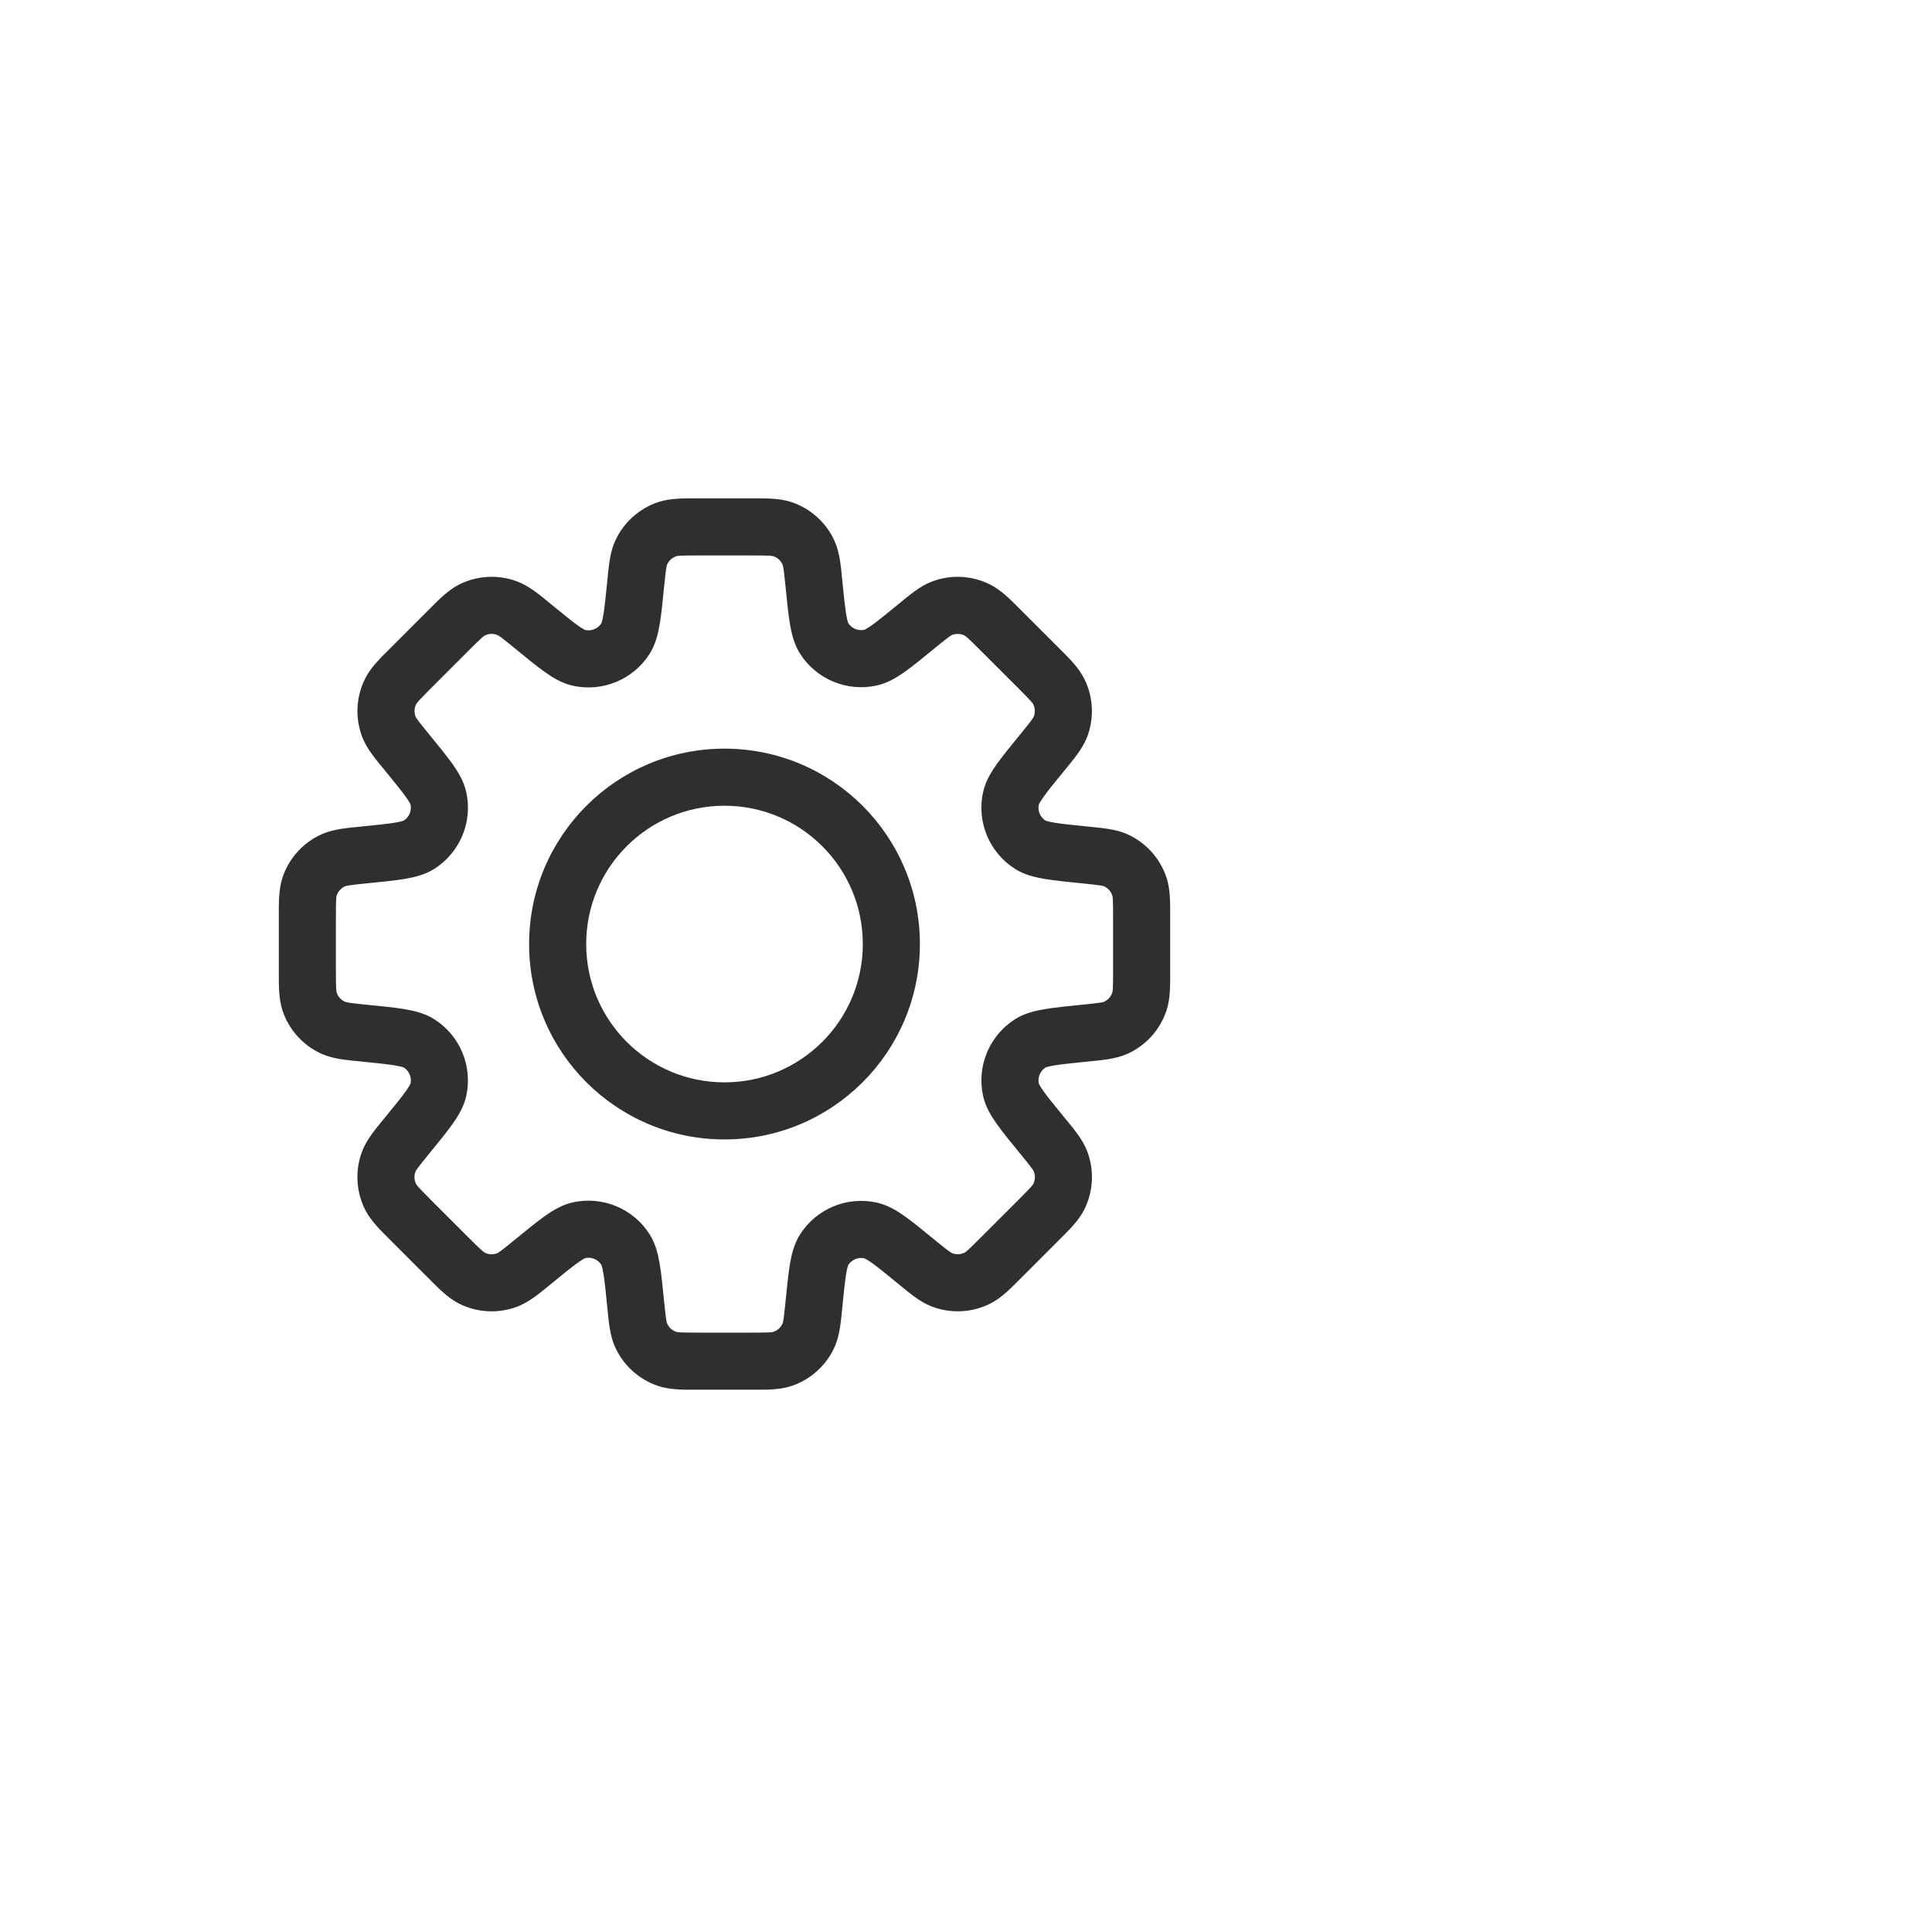
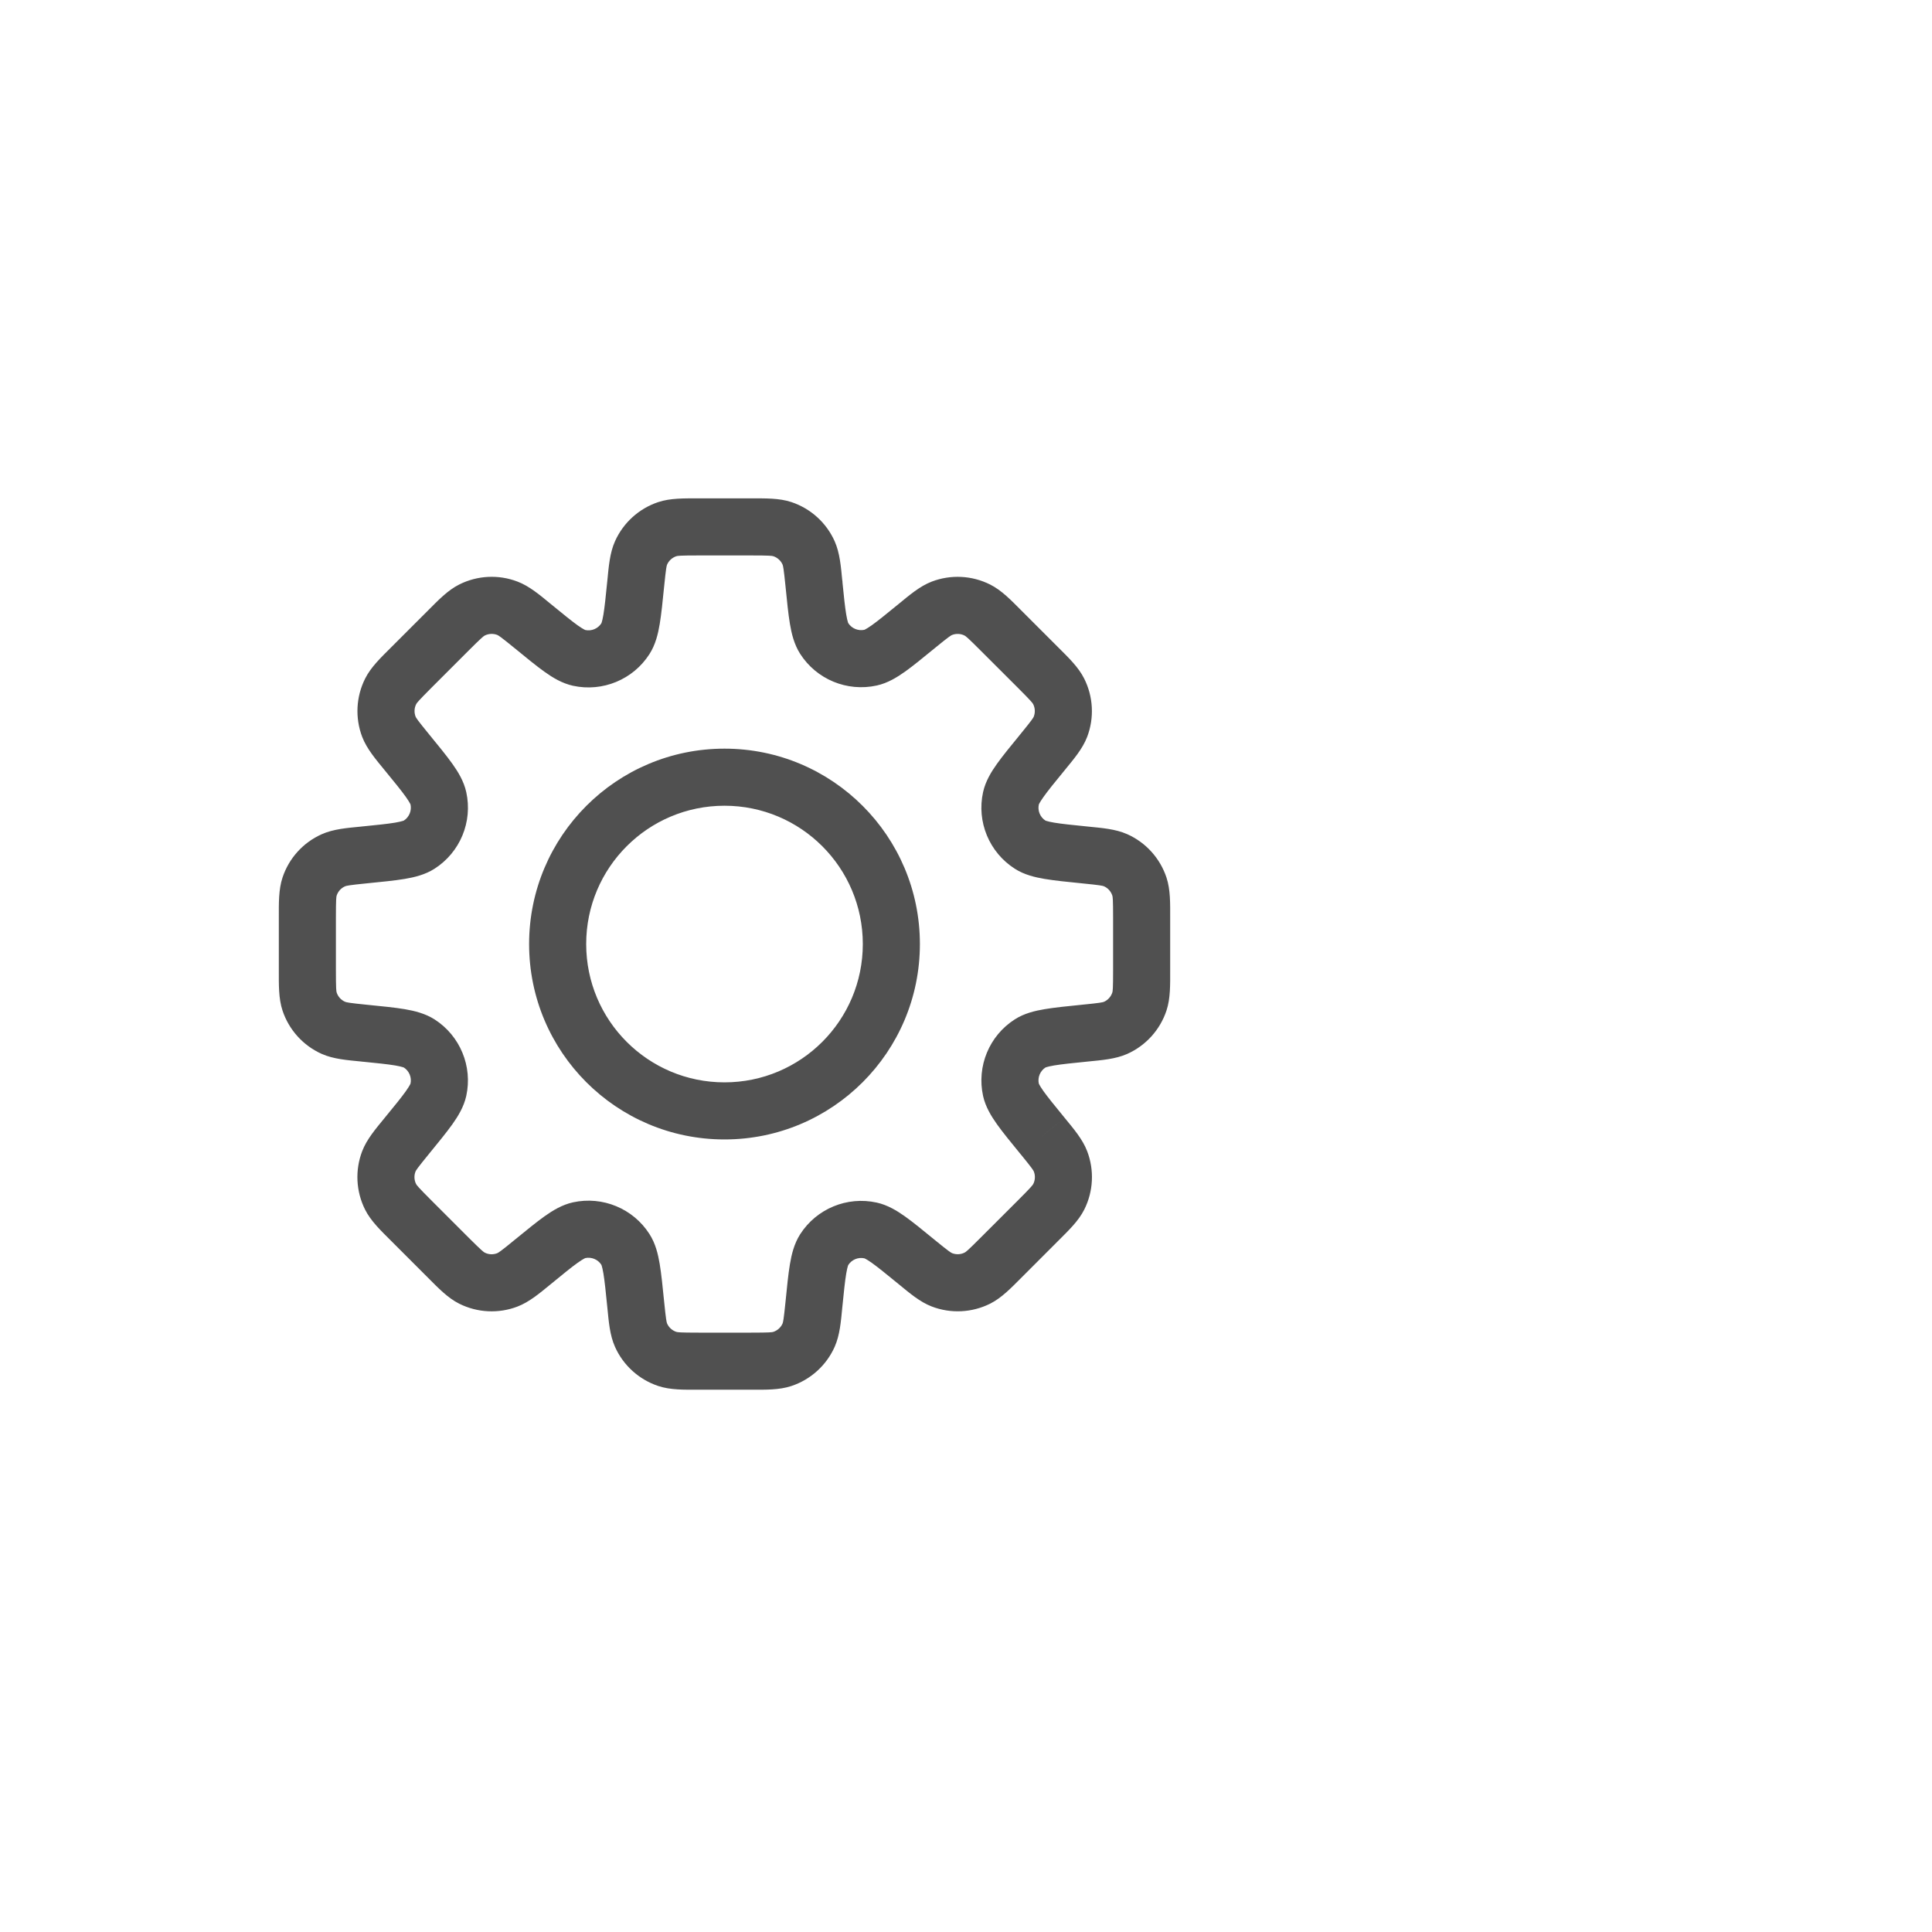
<svg xmlns="http://www.w3.org/2000/svg" width="44" height="44" viewBox="0 0 44 44" fill="none">
-   <path d="M18.537 13.293H19.187V13.249L19.181 13.204L18.537 13.293ZM18.537 13.293L17.89 13.358L17.891 13.37L17.893 13.382L18.537 13.293ZM18.537 13.293H17.887V13.326L17.89 13.358L18.537 13.293ZM18.77 14.539L18.222 14.889L18.222 14.889L18.77 14.539ZM19.828 14.977L19.688 14.343L19.688 14.343L19.828 14.977ZM20.872 14.262L20.461 13.759L20.461 13.759L20.872 14.262ZM21.452 13.853L21.685 14.46L21.685 14.46L21.452 13.853ZM22.259 13.893L22.551 13.313L22.551 13.313L22.259 13.893ZM22.795 14.358L22.335 14.818L22.346 14.827L22.356 14.837L22.795 14.358ZM22.795 14.358L23.255 13.898L23.245 13.888L23.234 13.879L22.795 14.358ZM23.645 15.208L24.105 14.748L24.105 14.748L23.645 15.208ZM24.111 15.746L24.692 15.455L24.692 15.455L24.111 15.746ZM24.151 16.551L23.544 16.319L23.544 16.319L24.151 16.551ZM23.741 17.133L23.238 16.722L23.226 16.736L23.215 16.751L23.741 17.133ZM23.741 17.133L24.244 17.545L24.256 17.53L24.267 17.516L23.741 17.133ZM23.024 18.18L23.659 18.32L23.659 18.32L23.024 18.18ZM23.462 19.238L23.112 19.785L23.112 19.785L23.462 19.238ZM25.407 19.592L25.672 18.998L25.672 18.998L25.407 19.592ZM25.949 20.191L25.332 20.395L25.332 20.395L25.949 20.191ZM25.949 22.809L26.566 23.014L26.566 23.014L25.949 22.809ZM25.407 23.408L25.143 22.815L25.143 22.815L25.407 23.408ZM24.708 23.529L24.643 22.882L24.643 22.882L24.708 23.529ZM23.462 23.762L23.812 24.31L23.812 24.31L23.462 23.762ZM23.024 24.82L23.659 24.68L23.659 24.68L23.024 24.82ZM23.742 25.867L23.238 26.279L23.243 26.285L23.248 26.29L23.742 25.867ZM23.742 25.867L24.245 25.456L24.24 25.45L24.235 25.444L23.742 25.867ZM24.153 26.451L23.546 26.683L23.546 26.683L24.153 26.451ZM24.113 27.255L24.694 27.546L24.694 27.546L24.113 27.255ZM23.646 27.794L24.062 28.293L24.085 28.274L24.106 28.253L23.646 27.794ZM23.646 27.794L23.23 27.295L23.207 27.313L23.187 27.334L23.646 27.794ZM22.797 28.643L22.337 28.183L22.337 28.183L22.797 28.643ZM22.26 29.108L22.552 29.689L22.552 29.689L22.26 29.108ZM21.454 29.148L21.221 29.755L21.221 29.755L21.454 29.148ZM20.873 28.739L20.462 29.242L20.462 29.242L20.873 28.739ZM19.827 28.023L19.967 27.388L19.967 27.388L19.827 28.023ZM18.77 28.461L19.318 28.811L19.318 28.811L18.77 28.461ZM18.537 29.707L17.89 29.643L17.89 29.643L18.537 29.707ZM18.416 30.408L17.822 30.143L17.822 30.143L18.416 30.408ZM17.817 30.949L18.022 31.566L18.022 31.566L17.817 30.949ZM15.196 30.949L14.991 31.565L14.991 31.565L15.196 30.949ZM14.6 30.409L14.007 30.675L14.007 30.675L14.6 30.409ZM14.478 29.706L15.125 29.641L15.125 29.641L14.478 29.706ZM14.243 28.454L14.79 28.103L14.79 28.103L14.243 28.454ZM13.189 28.017L13.328 28.652L13.328 28.652L13.189 28.017ZM12.137 28.737L11.725 28.234L11.725 28.234L12.137 28.737ZM11.552 29.15L11.321 28.542L11.321 28.542L11.552 29.15ZM10.75 29.11L10.459 29.691L10.459 29.691L10.75 29.11ZM9.361 27.794L8.877 28.228L8.889 28.241L8.902 28.254L9.361 27.794ZM9.361 27.794L9.846 27.36L9.834 27.347L9.821 27.335L9.361 27.794ZM8.895 27.256L9.476 26.965L9.476 26.965L8.895 27.256ZM8.855 26.451L9.462 26.683L9.462 26.683L8.855 26.451ZM9.265 25.869L9.769 26.28L9.777 26.27L9.785 26.259L9.265 25.869ZM9.265 25.869L8.762 25.457L8.754 25.468L8.745 25.479L9.265 25.869ZM9.984 24.819L9.349 24.68L9.349 24.68L9.984 24.819ZM9.547 23.764L9.898 23.217L9.898 23.217L9.547 23.764ZM8.295 23.529L8.36 22.883L8.328 22.88H8.295V23.529ZM8.295 23.529L8.231 24.176L8.263 24.18H8.295V23.529ZM7.591 23.407L7.857 22.814L7.857 22.814L7.591 23.407ZM7.051 22.811L6.435 23.017L6.435 23.017L7.051 22.811ZM7.051 20.189L7.668 20.394L7.668 20.394L7.051 20.189ZM7.591 19.593L7.857 20.186L7.857 20.186L7.591 19.593ZM8.296 19.47V18.82H8.263L8.231 18.824L8.296 19.47ZM8.296 19.47V20.12H8.328L8.36 20.117L8.296 19.47ZM9.546 19.236L9.196 18.689L9.196 18.689L9.546 19.236ZM9.984 18.18L10.619 18.041L9.984 18.18ZM9.266 17.132L8.763 17.544L8.763 17.544L9.266 17.132ZM8.857 16.551L9.464 16.319L9.464 16.319L8.857 16.551ZM8.897 15.745L8.316 15.454L8.897 15.745ZM9.362 15.208L9.822 15.667L9.822 15.667L9.362 15.208ZM10.211 14.359L10.67 14.819L10.67 14.819L10.211 14.359ZM10.751 13.892L11.041 14.473L10.751 13.892ZM11.554 13.852L11.322 14.459L11.322 14.459L11.554 13.852ZM12.138 14.263L12.549 13.76L12.549 13.76L12.138 14.263ZM13.189 14.983L13.051 15.618L13.051 15.618L13.189 14.983ZM14.243 14.546L14.79 14.898L14.79 14.898L14.243 14.546ZM14.478 13.294L15.125 13.359L15.128 13.327V13.294H14.478ZM14.478 13.294L13.831 13.229L13.828 13.262V13.294H14.478ZM14.6 12.591L15.193 12.857L15.193 12.857L14.6 12.591ZM15.196 12.051L14.991 11.435L14.991 11.435L15.196 12.051ZM17.817 12.051L18.022 11.434L18.022 11.434L17.817 12.051ZM18.416 12.592L17.822 12.857L17.822 12.857L18.416 12.592ZM19.181 13.204L19.181 13.204L17.893 13.382L17.893 13.382L19.181 13.204ZM19.187 13.293V13.293H17.887V13.293H19.187ZM19.317 14.189C19.326 14.203 19.302 14.173 19.272 13.994C19.243 13.821 19.219 13.586 19.183 13.229L17.89 13.358C17.924 13.697 17.952 13.984 17.99 14.209C18.027 14.429 18.085 14.674 18.222 14.889L19.317 14.189ZM19.688 14.343C19.544 14.374 19.396 14.313 19.317 14.189L18.222 14.889C18.594 15.472 19.292 15.761 19.968 15.612L19.688 14.343ZM20.461 13.759C20.183 13.986 20 14.135 19.858 14.237C19.71 14.342 19.672 14.346 19.688 14.343L19.968 15.612C20.217 15.557 20.43 15.425 20.612 15.296C20.798 15.163 21.021 14.98 21.284 14.765L20.461 13.759ZM21.219 13.246C20.947 13.351 20.708 13.556 20.461 13.759L21.284 14.765C21.609 14.499 21.656 14.471 21.685 14.46L21.219 13.246ZM22.551 13.313C22.136 13.104 21.653 13.08 21.219 13.246L21.685 14.46C21.777 14.425 21.879 14.43 21.967 14.474L22.551 13.313ZM23.255 13.898C23.029 13.672 22.812 13.444 22.551 13.313L21.967 14.474C21.994 14.488 22.039 14.521 22.335 14.818L23.255 13.898ZM23.234 13.879L23.234 13.879L22.356 14.837L22.356 14.837L23.234 13.879ZM24.105 14.748L23.255 13.898L22.335 14.818L23.186 15.668L24.105 14.748ZM24.692 15.455C24.561 15.193 24.332 14.975 24.105 14.748L23.186 15.668C23.483 15.965 23.516 16.01 23.53 16.037L24.692 15.455ZM24.759 16.783C24.924 16.351 24.9 15.869 24.692 15.455L23.53 16.037C23.574 16.125 23.579 16.227 23.544 16.319L24.759 16.783ZM24.244 17.545C24.447 17.296 24.654 17.057 24.759 16.783L23.544 16.319C23.533 16.348 23.505 16.395 23.238 16.722L24.244 17.545ZM24.267 17.516L24.267 17.515L23.215 16.751L23.215 16.751L24.267 17.516ZM23.659 18.32C23.655 18.336 23.66 18.297 23.765 18.15C23.866 18.007 24.016 17.823 24.244 17.545L23.238 16.722C23.022 16.986 22.839 17.209 22.706 17.395C22.576 17.577 22.444 17.791 22.389 18.04L23.659 18.32ZM23.812 18.69C23.688 18.611 23.627 18.463 23.659 18.32L22.389 18.04C22.24 18.716 22.529 19.413 23.112 19.785L23.812 18.69ZM24.773 18.824C24.415 18.788 24.18 18.764 24.007 18.735C23.829 18.705 23.799 18.681 23.812 18.69L23.112 19.785C23.327 19.923 23.571 19.98 23.791 20.017C24.017 20.055 24.304 20.084 24.643 20.118L24.773 18.824ZM25.672 18.998C25.405 18.879 25.091 18.856 24.773 18.824L24.643 20.118C25.061 20.159 25.115 20.173 25.143 20.185L25.672 18.998ZM26.566 19.986C26.42 19.546 26.096 19.187 25.672 18.998L25.143 20.185C25.233 20.225 25.301 20.302 25.332 20.395L26.566 19.986ZM26.65 20.899C26.65 20.579 26.658 20.264 26.566 19.986L25.332 20.395C25.342 20.424 25.35 20.479 25.35 20.899H26.65ZM26.65 22.102V20.899H25.35V22.102H26.65ZM26.566 23.014C26.658 22.736 26.65 22.421 26.65 22.102H25.35C25.35 22.521 25.342 22.576 25.332 22.605L26.566 23.014ZM25.672 24.002C26.096 23.813 26.42 23.454 26.566 23.014L25.332 22.605C25.301 22.698 25.233 22.775 25.143 22.815L25.672 24.002ZM24.773 24.176C25.091 24.144 25.405 24.121 25.672 24.002L25.143 22.815C25.115 22.827 25.061 22.841 24.643 22.882L24.773 24.176ZM23.812 24.31C23.799 24.319 23.829 24.295 24.007 24.265C24.18 24.236 24.415 24.212 24.773 24.176L24.643 22.882C24.304 22.916 24.017 22.945 23.792 22.983C23.572 23.02 23.327 23.077 23.112 23.215L23.812 24.31ZM23.659 24.68C23.627 24.537 23.689 24.389 23.812 24.31L23.112 23.215C22.529 23.587 22.241 24.284 22.389 24.96L23.659 24.68ZM24.245 25.456C24.017 25.177 23.867 24.993 23.765 24.851C23.66 24.703 23.655 24.664 23.659 24.68L22.389 24.96C22.444 25.209 22.577 25.423 22.706 25.605C22.839 25.791 23.022 26.015 23.238 26.279L24.245 25.456ZM24.235 25.444L24.235 25.444L23.248 26.29L23.248 26.29L24.235 25.444ZM24.76 26.219C24.656 25.945 24.449 25.705 24.245 25.456L23.239 26.279C23.506 26.606 23.535 26.654 23.546 26.683L24.76 26.219ZM24.694 27.546C24.901 27.133 24.925 26.651 24.76 26.219L23.546 26.683C23.581 26.774 23.576 26.876 23.532 26.964L24.694 27.546ZM24.106 28.253C24.333 28.026 24.563 27.808 24.694 27.546L23.532 26.964C23.518 26.991 23.485 27.036 23.187 27.334L24.106 28.253ZM24.062 28.293L24.062 28.293L23.23 27.294L23.23 27.295L24.062 28.293ZM23.257 29.103L24.106 28.253L23.187 27.334L22.337 28.183L23.257 29.103ZM22.552 29.689C22.813 29.558 23.03 29.329 23.257 29.103L22.337 28.183C22.04 28.481 21.996 28.514 21.968 28.527L22.552 29.689ZM21.221 29.755C21.655 29.921 22.137 29.897 22.552 29.689L21.968 28.527C21.881 28.571 21.778 28.576 21.686 28.541L21.221 29.755ZM20.462 29.242C20.71 29.445 20.948 29.651 21.221 29.755L21.686 28.541C21.658 28.53 21.61 28.502 21.285 28.236L20.462 29.242ZM19.688 28.658C19.672 28.654 19.71 28.658 19.858 28.763C20 28.865 20.184 29.015 20.462 29.242L21.285 28.236C21.021 28.02 20.798 27.837 20.612 27.704C20.43 27.575 20.216 27.443 19.967 27.388L19.688 28.658ZM19.318 28.811C19.397 28.687 19.544 28.626 19.688 28.658L19.967 27.388C19.291 27.239 18.595 27.528 18.222 28.111L19.318 28.811ZM19.183 29.772C19.219 29.414 19.243 29.179 19.272 29.006C19.302 28.827 19.326 28.797 19.318 28.811L18.222 28.111C18.085 28.326 18.027 28.57 17.99 28.791C17.952 29.016 17.924 29.303 17.89 29.643L19.183 29.772ZM19.009 30.673C19.128 30.405 19.152 30.091 19.183 29.772L17.89 29.643C17.848 30.061 17.834 30.115 17.822 30.143L19.009 30.673ZM18.022 31.566C18.462 31.42 18.82 31.096 19.009 30.673L17.822 30.143C17.782 30.233 17.706 30.301 17.613 30.332L18.022 31.566ZM17.108 31.65C17.429 31.65 17.744 31.658 18.022 31.566L17.613 30.332C17.584 30.342 17.529 30.35 17.108 30.35V31.65ZM15.908 31.65H17.108V30.35H15.908V31.65ZM14.991 31.565C15.27 31.658 15.586 31.65 15.908 31.65V30.35C15.486 30.35 15.431 30.342 15.402 30.332L14.991 31.565ZM14.007 30.675C14.195 31.096 14.553 31.419 14.991 31.565L15.402 30.332C15.309 30.301 15.233 30.233 15.193 30.143L14.007 30.675ZM13.831 29.77C13.863 30.091 13.886 30.407 14.007 30.675L15.193 30.143C15.181 30.115 15.167 30.061 15.125 29.641L13.831 29.77ZM13.696 28.805C13.688 28.792 13.712 28.822 13.742 29.001C13.771 29.175 13.795 29.411 13.831 29.77L15.125 29.641C15.091 29.3 15.062 29.012 15.024 28.785C14.987 28.564 14.929 28.318 14.79 28.103L13.696 28.805ZM13.328 28.652C13.47 28.622 13.617 28.682 13.696 28.805L14.79 28.103C14.418 27.523 13.724 27.236 13.051 27.382L13.328 28.652ZM12.549 29.241C12.828 29.012 13.013 28.861 13.156 28.759C13.305 28.653 13.343 28.649 13.328 28.652L13.051 27.382C12.8 27.437 12.585 27.57 12.402 27.7C12.215 27.833 11.991 28.017 11.725 28.234L12.549 29.241ZM11.783 29.757C12.058 29.652 12.299 29.445 12.549 29.241L11.725 28.234C11.398 28.503 11.349 28.531 11.321 28.542L11.783 29.757ZM10.459 29.691C10.872 29.897 11.352 29.921 11.783 29.757L11.321 28.542C11.229 28.577 11.127 28.572 11.04 28.528L10.459 29.691ZM9.749 29.101C9.977 29.329 10.196 29.56 10.459 29.691L11.04 28.528C11.013 28.514 10.968 28.481 10.668 28.182L9.749 29.101ZM8.902 28.254L9.749 29.101L10.668 28.182L9.821 27.335L8.902 28.254ZM8.877 28.228L8.877 28.228L9.846 27.36L9.846 27.36L8.877 28.228ZM8.314 27.547C8.445 27.809 8.675 28.027 8.902 28.254L9.821 27.335C9.523 27.037 9.49 26.992 9.476 26.965L8.314 27.547ZM8.248 26.219C8.083 26.651 8.107 27.133 8.314 27.547L9.476 26.965C9.432 26.877 9.427 26.775 9.462 26.683L8.248 26.219ZM8.762 25.457C8.559 25.706 8.352 25.945 8.248 26.219L9.462 26.683C9.473 26.654 9.502 26.607 9.769 26.28L8.762 25.457ZM8.745 25.479L8.745 25.479L9.785 26.259L9.785 26.259L8.745 25.479ZM9.349 24.68C9.352 24.665 9.348 24.703 9.243 24.851C9.141 24.994 8.991 25.178 8.762 25.457L9.769 26.28C9.985 26.016 10.168 25.792 10.302 25.605C10.432 25.422 10.564 25.208 10.619 24.958L9.349 24.68ZM9.196 24.311C9.319 24.39 9.38 24.537 9.349 24.68L10.619 24.958C10.766 24.284 10.478 23.589 9.898 23.217L9.196 24.311ZM8.231 24.176C8.59 24.212 8.826 24.236 9 24.265C9.179 24.296 9.209 24.32 9.196 24.311L9.898 23.217C9.682 23.079 9.437 23.021 9.216 22.983C8.989 22.945 8.701 22.917 8.36 22.883L8.231 24.176ZM8.295 24.18H8.295V22.88H8.295V24.18ZM7.325 24.001C7.593 24.121 7.91 24.144 8.231 24.176L8.36 22.883C7.939 22.841 7.885 22.827 7.857 22.814L7.325 24.001ZM6.435 23.017C6.581 23.455 6.904 23.812 7.325 24.001L7.857 22.814C7.767 22.774 7.699 22.699 7.668 22.606L6.435 23.017ZM6.35 22.099C6.35 22.421 6.342 22.738 6.435 23.017L7.668 22.606C7.658 22.577 7.65 22.521 7.65 22.099H6.35ZM6.35 20.901V22.099H7.65V20.901H6.35ZM6.435 19.983C6.342 20.262 6.35 20.579 6.35 20.901H7.65C7.65 20.479 7.658 20.423 7.668 20.394L6.435 19.983ZM7.325 19C6.904 19.188 6.581 19.545 6.435 19.983L7.668 20.394C7.699 20.301 7.767 20.226 7.857 20.186L7.325 19ZM8.231 18.824C7.91 18.856 7.593 18.879 7.325 19L7.857 20.186C7.885 20.173 7.939 20.159 8.36 20.117L8.231 18.824ZM8.296 18.82H8.296V20.12H8.296V18.82ZM8.296 18.82H8.296V20.12H8.296V18.82ZM9.196 18.689C9.21 18.68 9.179 18.704 9 18.735C8.827 18.764 8.59 18.788 8.231 18.824L8.36 20.117C8.701 20.083 8.989 20.055 9.216 20.017C9.436 19.98 9.682 19.922 9.897 19.784L9.196 18.689ZM9.349 18.319C9.38 18.462 9.319 18.61 9.196 18.689L9.897 19.784C10.479 19.411 10.767 18.716 10.619 18.041L9.349 18.319ZM8.763 17.544C8.991 17.822 9.141 18.006 9.243 18.149C9.348 18.297 9.352 18.335 9.349 18.319L10.619 18.041C10.564 17.791 10.432 17.577 10.302 17.395C10.169 17.208 9.986 16.985 9.77 16.721L8.763 17.544ZM8.249 16.783C8.354 17.056 8.56 17.296 8.763 17.544L9.77 16.721C9.503 16.395 9.475 16.347 9.464 16.319L8.249 16.783ZM8.316 15.454C8.108 15.868 8.084 16.35 8.249 16.783L9.464 16.319C9.429 16.227 9.434 16.125 9.478 16.037L8.316 15.454ZM8.903 14.748C8.676 14.975 8.447 15.192 8.316 15.454L9.478 16.037C9.491 16.01 9.525 15.965 9.822 15.667L8.903 14.748ZM9.751 13.9L8.903 14.748L9.822 15.667L10.67 14.819L9.751 13.9ZM10.46 13.311C10.197 13.442 9.979 13.672 9.751 13.9L10.67 14.819C10.969 14.52 11.014 14.487 11.041 14.473L10.46 13.311ZM11.785 13.245C11.354 13.08 10.873 13.104 10.46 13.311L11.041 14.473C11.129 14.43 11.231 14.425 11.322 14.459L11.785 13.245ZM12.549 13.76C12.3 13.556 12.06 13.349 11.785 13.245L11.322 14.459C11.351 14.47 11.399 14.499 11.726 14.766L12.549 13.76ZM13.328 14.348C13.343 14.351 13.305 14.347 13.156 14.242C13.013 14.139 12.829 13.989 12.549 13.76L11.726 14.766C11.991 14.983 12.215 15.167 12.403 15.301C12.585 15.431 12.8 15.563 13.051 15.618L13.328 14.348ZM13.696 14.195C13.617 14.318 13.47 14.379 13.328 14.348L13.051 15.618C13.724 15.764 14.418 15.477 14.79 14.898L13.696 14.195ZM13.831 13.229C13.795 13.589 13.771 13.825 13.742 13.999C13.712 14.178 13.688 14.209 13.696 14.195L14.79 14.898C14.929 14.682 14.987 14.436 15.024 14.215C15.062 13.988 15.091 13.7 15.125 13.359L13.831 13.229ZM13.828 13.294V13.294H15.128V13.294H13.828ZM14.007 12.325C13.886 12.593 13.863 12.909 13.831 13.229L15.125 13.359C15.167 12.939 15.181 12.885 15.193 12.857L14.007 12.325ZM14.991 11.435C14.553 11.581 14.196 11.904 14.007 12.325L15.193 12.857C15.233 12.768 15.309 12.699 15.402 12.668L14.991 11.435ZM15.908 11.35C15.586 11.35 15.27 11.342 14.991 11.435L15.402 12.668C15.431 12.658 15.486 12.65 15.908 12.65V11.35ZM17.108 11.35H15.908V12.65H17.108V11.35ZM18.022 11.434C17.744 11.342 17.429 11.35 17.108 11.35V12.65C17.529 12.65 17.584 12.658 17.613 12.668L18.022 11.434ZM19.009 12.327C18.82 11.904 18.462 11.58 18.022 11.434L17.613 12.668C17.706 12.699 17.782 12.768 17.822 12.857L19.009 12.327ZM19.183 13.229C19.152 12.909 19.128 12.595 19.009 12.327L17.822 12.857C17.834 12.885 17.848 12.939 17.89 13.358L19.183 13.229ZM19.65 21.5C19.65 23.24 18.24 24.65 16.5 24.65V25.95C18.958 25.95 20.95 23.958 20.95 21.5H19.65ZM16.5 18.35C18.24 18.35 19.65 19.76 19.65 21.5H20.95C20.95 19.042 18.958 17.05 16.5 17.05V18.35ZM13.35 21.5C13.35 19.76 14.76 18.35 16.5 18.35V17.05C14.042 17.05 12.05 19.042 12.05 21.5H13.35ZM16.5 24.65C14.76 24.65 13.35 23.24 13.35 21.5H12.05C12.05 23.958 14.042 25.95 16.5 25.95V24.65Z" fill="#2F2F2F" />
+   <path d="M18.537 13.293H19.187V13.249L19.181 13.204L18.537 13.293ZM18.537 13.293L17.89 13.358L17.891 13.37L17.893 13.382L18.537 13.293ZM18.537 13.293H17.887V13.326L17.89 13.358L18.537 13.293ZM18.77 14.539L18.222 14.889V14.889L18.77 14.539ZM19.828 14.977L19.688 14.343L19.828 14.977ZM20.872 14.262L20.461 13.759L20.461 13.759L20.872 14.262ZM21.452 13.853L21.685 14.46L21.452 13.853ZM22.259 13.893L22.551 13.313L22.551 13.313L22.259 13.893ZM22.795 14.358L22.335 14.818L22.346 14.827L22.356 14.837L22.795 14.358ZM22.795 14.358L23.255 13.898L23.245 13.888L23.234 13.879L22.795 14.358ZM23.645 15.208L24.105 14.748V14.748L23.645 15.208ZM24.111 15.746L24.692 15.455L24.692 15.455L24.111 15.746ZM24.151 16.551L23.544 16.319V16.319L24.151 16.551ZM23.741 17.133L23.238 16.722L23.226 16.736L23.215 16.751L23.741 17.133ZM23.741 17.133L24.244 17.545L24.256 17.53L24.267 17.516L23.741 17.133ZM23.024 18.18L23.659 18.32V18.32L23.024 18.18ZM23.462 19.238L23.112 19.785H23.112L23.462 19.238ZM25.407 19.592L25.672 18.998L25.672 18.998L25.407 19.592ZM25.949 20.191L25.332 20.395V20.395L25.949 20.191ZM25.949 22.809L26.566 23.014V23.014L25.949 22.809ZM25.407 23.408L25.143 22.815L25.143 22.815L25.407 23.408ZM24.708 23.529L24.643 22.882H24.643L24.708 23.529ZM23.462 23.762L23.812 24.31L23.462 23.762ZM23.024 24.82L23.659 24.68V24.68L23.024 24.82ZM23.742 25.867L23.238 26.279L23.243 26.285L23.248 26.29L23.742 25.867ZM23.742 25.867L24.245 25.456L24.24 25.45L24.235 25.444L23.742 25.867ZM24.153 26.451L23.546 26.683L23.546 26.683L24.153 26.451ZM24.113 27.255L24.694 27.546V27.546L24.113 27.255ZM23.646 27.794L24.062 28.293L24.085 28.274L24.106 28.253L23.646 27.794ZM23.646 27.794L23.23 27.295L23.207 27.313L23.187 27.334L23.646 27.794ZM22.797 28.643L22.337 28.183L22.797 28.643ZM22.26 29.108L22.552 29.689L22.552 29.689L22.26 29.108ZM21.454 29.148L21.221 29.755H21.221L21.454 29.148ZM20.873 28.739L20.462 29.242L20.462 29.242L20.873 28.739ZM19.827 28.023L19.967 27.388L19.967 27.388L19.827 28.023ZM18.77 28.461L19.318 28.811L19.318 28.811L18.77 28.461ZM18.537 29.707L17.89 29.643V29.643L18.537 29.707ZM18.416 30.408L17.822 30.143V30.143L18.416 30.408ZM17.817 30.949L18.022 31.566L18.022 31.566L17.817 30.949ZM15.196 30.949L14.991 31.565H14.991L15.196 30.949ZM14.6 30.409L14.007 30.675L14.007 30.675L14.6 30.409ZM14.478 29.706L15.125 29.641V29.641L14.478 29.706ZM14.243 28.454L14.79 28.103H14.79L14.243 28.454ZM13.189 28.017L13.328 28.652H13.328L13.189 28.017ZM12.137 28.737L11.725 28.234L11.725 28.234L12.137 28.737ZM11.552 29.15L11.321 28.542L11.321 28.542L11.552 29.15ZM10.75 29.11L10.459 29.691L10.459 29.691L10.75 29.11ZM9.361 27.794L8.877 28.228L8.889 28.241L8.902 28.254L9.361 27.794ZM9.361 27.794L9.846 27.36L9.834 27.347L9.821 27.335L9.361 27.794ZM8.895 27.256L9.476 26.965L8.895 27.256ZM8.855 26.451L9.462 26.683L9.462 26.683L8.855 26.451ZM9.265 25.869L9.769 26.28L9.777 26.27L9.785 26.259L9.265 25.869ZM9.265 25.869L8.762 25.457L8.754 25.468L8.745 25.479L9.265 25.869ZM9.984 24.819L9.349 24.68V24.68L9.984 24.819ZM9.547 23.764L9.898 23.217L9.547 23.764ZM8.295 23.529L8.36 22.883L8.328 22.88H8.295V23.529ZM8.295 23.529L8.231 24.176L8.263 24.18H8.295V23.529ZM7.591 23.407L7.857 22.814L7.857 22.814L7.591 23.407ZM7.051 22.811L6.435 23.017L6.435 23.017L7.051 22.811ZM7.051 20.189L7.668 20.394L7.668 20.394L7.051 20.189ZM7.591 19.593L7.857 20.186H7.857L7.591 19.593ZM8.296 19.47V18.82H8.263L8.231 18.824L8.296 19.47ZM8.296 19.47V20.12H8.328L8.36 20.117L8.296 19.47ZM9.546 19.236L9.196 18.689H9.196L9.546 19.236ZM9.984 18.18L10.619 18.041L9.984 18.18ZM9.266 17.132L8.763 17.544L8.763 17.544L9.266 17.132ZM8.857 16.551L9.464 16.319L8.857 16.551ZM8.897 15.745L8.316 15.454L8.897 15.745ZM9.362 15.208L9.822 15.667V15.667L9.362 15.208ZM10.211 14.359L10.67 14.819H10.67L10.211 14.359ZM10.751 13.892L11.041 14.473L10.751 13.892ZM11.554 13.852L11.322 14.459L11.554 13.852ZM12.138 14.263L12.549 13.76V13.76L12.138 14.263ZM13.189 14.983L13.051 15.618L13.189 14.983ZM14.243 14.546L14.79 14.898L14.79 14.898L14.243 14.546ZM14.478 13.294L15.125 13.359L15.128 13.327V13.294H14.478ZM14.478 13.294L13.831 13.229L13.828 13.262V13.294H14.478ZM14.6 12.591L15.193 12.857L15.193 12.857L14.6 12.591ZM15.196 12.051L14.991 11.435L14.991 11.435L15.196 12.051ZM17.817 12.051L18.022 11.434V11.434L17.817 12.051ZM18.416 12.592L17.822 12.857L17.822 12.857L18.416 12.592ZM19.181 13.204L19.181 13.204L17.893 13.382L17.893 13.382L19.181 13.204ZM19.187 13.293V13.293H17.887V13.293H19.187ZM19.317 14.189C19.326 14.203 19.302 14.173 19.272 13.994C19.243 13.821 19.219 13.586 19.183 13.229L17.89 13.358C17.924 13.697 17.952 13.984 17.99 14.209C18.027 14.429 18.085 14.674 18.222 14.889L19.317 14.189ZM19.688 14.343C19.544 14.374 19.396 14.313 19.317 14.189L18.222 14.889C18.594 15.472 19.292 15.761 19.968 15.612L19.688 14.343ZM20.461 13.759C20.183 13.986 20 14.135 19.858 14.237C19.71 14.342 19.672 14.346 19.688 14.343L19.968 15.612C20.217 15.557 20.43 15.425 20.612 15.296C20.798 15.163 21.021 14.98 21.284 14.765L20.461 13.759ZM21.219 13.246C20.947 13.351 20.708 13.556 20.461 13.759L21.284 14.765C21.609 14.499 21.656 14.471 21.685 14.46L21.219 13.246ZM22.551 13.313C22.136 13.104 21.653 13.08 21.219 13.246L21.685 14.46C21.777 14.425 21.879 14.43 21.967 14.474L22.551 13.313ZM23.255 13.898C23.029 13.672 22.812 13.444 22.551 13.313L21.967 14.474C21.994 14.488 22.039 14.521 22.335 14.818L23.255 13.898ZM23.234 13.879L23.234 13.879L22.356 14.837L22.356 14.837L23.234 13.879ZM24.105 14.748L23.255 13.898L22.335 14.818L23.186 15.668L24.105 14.748ZM24.692 15.455C24.561 15.193 24.332 14.975 24.105 14.748L23.186 15.668C23.483 15.965 23.516 16.01 23.53 16.037L24.692 15.455ZM24.759 16.783C24.924 16.351 24.9 15.869 24.692 15.455L23.53 16.037C23.574 16.125 23.579 16.227 23.544 16.319L24.759 16.783ZM24.244 17.545C24.447 17.296 24.654 17.057 24.759 16.783L23.544 16.319C23.533 16.348 23.505 16.395 23.238 16.722L24.244 17.545ZM24.267 17.516L24.267 17.515L23.215 16.751L23.215 16.751L24.267 17.516ZM23.659 18.32C23.655 18.336 23.66 18.297 23.765 18.15C23.866 18.007 24.016 17.823 24.244 17.545L23.238 16.722C23.022 16.986 22.839 17.209 22.706 17.395C22.576 17.577 22.444 17.791 22.389 18.04L23.659 18.32ZM23.812 18.69C23.688 18.611 23.627 18.463 23.659 18.32L22.389 18.04C22.24 18.716 22.529 19.413 23.112 19.785L23.812 18.69ZM24.773 18.824C24.415 18.788 24.18 18.764 24.007 18.735C23.829 18.705 23.799 18.681 23.812 18.69L23.112 19.785C23.327 19.923 23.571 19.98 23.791 20.017C24.017 20.055 24.304 20.084 24.643 20.118L24.773 18.824ZM25.672 18.998C25.405 18.879 25.091 18.856 24.773 18.824L24.643 20.118C25.061 20.159 25.115 20.173 25.143 20.185L25.672 18.998ZM26.566 19.986C26.42 19.546 26.096 19.187 25.672 18.998L25.143 20.185C25.233 20.225 25.301 20.302 25.332 20.395L26.566 19.986ZM26.65 20.899C26.65 20.579 26.658 20.264 26.566 19.986L25.332 20.395C25.342 20.424 25.35 20.479 25.35 20.899H26.65ZM26.65 22.102V20.899H25.35V22.102H26.65ZM26.566 23.014C26.658 22.736 26.65 22.421 26.65 22.102H25.35C25.35 22.521 25.342 22.576 25.332 22.605L26.566 23.014ZM25.672 24.002C26.096 23.813 26.42 23.454 26.566 23.014L25.332 22.605C25.301 22.698 25.233 22.775 25.143 22.815L25.672 24.002ZM24.773 24.176C25.091 24.144 25.405 24.121 25.672 24.002L25.143 22.815C25.115 22.827 25.061 22.841 24.643 22.882L24.773 24.176ZM23.812 24.31C23.799 24.319 23.829 24.295 24.007 24.265C24.18 24.236 24.415 24.212 24.773 24.176L24.643 22.882C24.304 22.916 24.017 22.945 23.792 22.983C23.572 23.02 23.327 23.077 23.112 23.215L23.812 24.31ZM23.659 24.68C23.627 24.537 23.689 24.389 23.812 24.31L23.112 23.215C22.529 23.587 22.241 24.284 22.389 24.96L23.659 24.68ZM24.245 25.456C24.017 25.177 23.867 24.993 23.765 24.851C23.66 24.703 23.655 24.664 23.659 24.68L22.389 24.96C22.444 25.209 22.577 25.423 22.706 25.605C22.839 25.791 23.022 26.015 23.238 26.279L24.245 25.456ZM24.235 25.444L24.235 25.444L23.248 26.29L23.248 26.29L24.235 25.444ZM24.76 26.219C24.656 25.945 24.449 25.705 24.245 25.456L23.239 26.279C23.506 26.606 23.535 26.654 23.546 26.683L24.76 26.219ZM24.694 27.546C24.901 27.133 24.925 26.651 24.76 26.219L23.546 26.683C23.581 26.774 23.576 26.876 23.532 26.964L24.694 27.546ZM24.106 28.253C24.333 28.026 24.563 27.808 24.694 27.546L23.532 26.964C23.518 26.991 23.485 27.036 23.187 27.334L24.106 28.253ZM24.062 28.293L24.062 28.293L23.23 27.294L23.23 27.295L24.062 28.293ZM23.257 29.103L24.106 28.253L23.187 27.334L22.337 28.183L23.257 29.103ZM22.552 29.689C22.813 29.558 23.03 29.329 23.257 29.103L22.337 28.183C22.04 28.481 21.996 28.514 21.968 28.527L22.552 29.689ZM21.221 29.755C21.655 29.921 22.137 29.897 22.552 29.689L21.968 28.527C21.881 28.571 21.778 28.576 21.686 28.541L21.221 29.755ZM20.462 29.242C20.71 29.445 20.948 29.651 21.221 29.755L21.686 28.541C21.658 28.53 21.61 28.502 21.285 28.236L20.462 29.242ZM19.688 28.658C19.672 28.654 19.71 28.658 19.858 28.763C20 28.865 20.184 29.015 20.462 29.242L21.285 28.236C21.021 28.02 20.798 27.837 20.612 27.704C20.43 27.575 20.216 27.443 19.967 27.388L19.688 28.658ZM19.318 28.811C19.397 28.687 19.544 28.626 19.688 28.658L19.967 27.388C19.291 27.239 18.595 27.528 18.222 28.111L19.318 28.811ZM19.183 29.772C19.219 29.414 19.243 29.179 19.272 29.006C19.302 28.827 19.326 28.797 19.318 28.811L18.222 28.111C18.085 28.326 18.027 28.57 17.99 28.791C17.952 29.016 17.924 29.303 17.89 29.643L19.183 29.772ZM19.009 30.673C19.128 30.405 19.152 30.091 19.183 29.772L17.89 29.643C17.848 30.061 17.834 30.115 17.822 30.143L19.009 30.673ZM18.022 31.566C18.462 31.42 18.82 31.096 19.009 30.673L17.822 30.143C17.782 30.233 17.706 30.301 17.613 30.332L18.022 31.566ZM17.108 31.65C17.429 31.65 17.744 31.658 18.022 31.566L17.613 30.332C17.584 30.342 17.529 30.35 17.108 30.35V31.65ZM15.908 31.65H17.108V30.35H15.908V31.65ZM14.991 31.565C15.27 31.658 15.586 31.65 15.908 31.65V30.35C15.486 30.35 15.431 30.342 15.402 30.332L14.991 31.565ZM14.007 30.675C14.195 31.096 14.553 31.419 14.991 31.565L15.402 30.332C15.309 30.301 15.233 30.233 15.193 30.143L14.007 30.675ZM13.831 29.77C13.863 30.091 13.886 30.407 14.007 30.675L15.193 30.143C15.181 30.115 15.167 30.061 15.125 29.641L13.831 29.77ZM13.696 28.805C13.688 28.792 13.712 28.822 13.742 29.001C13.771 29.175 13.795 29.411 13.831 29.77L15.125 29.641C15.091 29.3 15.062 29.012 15.024 28.785C14.987 28.564 14.929 28.318 14.79 28.103L13.696 28.805ZM13.328 28.652C13.47 28.622 13.617 28.682 13.696 28.805L14.79 28.103C14.418 27.523 13.724 27.236 13.051 27.382L13.328 28.652ZM12.549 29.241C12.828 29.012 13.013 28.861 13.156 28.759C13.305 28.653 13.343 28.649 13.328 28.652L13.051 27.382C12.8 27.437 12.585 27.57 12.402 27.7C12.215 27.833 11.991 28.017 11.725 28.234L12.549 29.241ZM11.783 29.757C12.058 29.652 12.299 29.445 12.549 29.241L11.725 28.234C11.398 28.503 11.349 28.531 11.321 28.542L11.783 29.757ZM10.459 29.691C10.872 29.897 11.352 29.921 11.783 29.757L11.321 28.542C11.229 28.577 11.127 28.572 11.04 28.528L10.459 29.691ZM9.749 29.101C9.977 29.329 10.196 29.56 10.459 29.691L11.04 28.528C11.013 28.514 10.968 28.481 10.668 28.182L9.749 29.101ZM8.902 28.254L9.749 29.101L10.668 28.182L9.821 27.335L8.902 28.254ZM8.877 28.228L8.877 28.228L9.846 27.36L9.846 27.36L8.877 28.228ZM8.314 27.547C8.445 27.809 8.675 28.027 8.902 28.254L9.821 27.335C9.523 27.037 9.49 26.992 9.476 26.965L8.314 27.547ZM8.248 26.219C8.083 26.651 8.107 27.133 8.314 27.547L9.476 26.965C9.432 26.877 9.427 26.775 9.462 26.683L8.248 26.219ZM8.762 25.457C8.559 25.706 8.352 25.945 8.248 26.219L9.462 26.683C9.473 26.654 9.502 26.607 9.769 26.28L8.762 25.457ZM8.745 25.479L8.745 25.479L9.785 26.259L9.785 26.259L8.745 25.479ZM9.349 24.68C9.352 24.665 9.348 24.703 9.243 24.851C9.141 24.994 8.991 25.178 8.762 25.457L9.769 26.28C9.985 26.016 10.168 25.792 10.302 25.605C10.432 25.422 10.564 25.208 10.619 24.958L9.349 24.68ZM9.196 24.311C9.319 24.39 9.38 24.537 9.349 24.68L10.619 24.958C10.766 24.284 10.478 23.589 9.898 23.217L9.196 24.311ZM8.231 24.176C8.59 24.212 8.826 24.236 9 24.265C9.179 24.296 9.209 24.32 9.196 24.311L9.898 23.217C9.682 23.079 9.437 23.021 9.216 22.983C8.989 22.945 8.701 22.917 8.36 22.883L8.231 24.176ZM8.295 24.18H8.295V22.88H8.295V24.18ZM7.325 24.001C7.593 24.121 7.91 24.144 8.231 24.176L8.36 22.883C7.939 22.841 7.885 22.827 7.857 22.814L7.325 24.001ZM6.435 23.017C6.581 23.455 6.904 23.812 7.325 24.001L7.857 22.814C7.767 22.774 7.699 22.699 7.668 22.606L6.435 23.017ZM6.35 22.099C6.35 22.421 6.342 22.738 6.435 23.017L7.668 22.606C7.658 22.577 7.65 22.521 7.65 22.099H6.35ZM6.35 20.901V22.099H7.65V20.901H6.35ZM6.435 19.983C6.342 20.262 6.35 20.579 6.35 20.901H7.65C7.65 20.479 7.658 20.423 7.668 20.394L6.435 19.983ZM7.325 19C6.904 19.188 6.581 19.545 6.435 19.983L7.668 20.394C7.699 20.301 7.767 20.226 7.857 20.186L7.325 19ZM8.231 18.824C7.91 18.856 7.593 18.879 7.325 19L7.857 20.186C7.885 20.173 7.939 20.159 8.36 20.117L8.231 18.824ZM8.296 18.82H8.296V20.12H8.296V18.82ZM8.296 18.82H8.296V20.12H8.296V18.82ZM9.196 18.689C9.21 18.68 9.179 18.704 9 18.735C8.827 18.764 8.59 18.788 8.231 18.824L8.36 20.117C8.701 20.083 8.989 20.055 9.216 20.017C9.436 19.98 9.682 19.922 9.897 19.784L9.196 18.689ZM9.349 18.319C9.38 18.462 9.319 18.61 9.196 18.689L9.897 19.784C10.479 19.411 10.767 18.716 10.619 18.041L9.349 18.319ZM8.763 17.544C8.991 17.822 9.141 18.006 9.243 18.149C9.348 18.297 9.352 18.335 9.349 18.319L10.619 18.041C10.564 17.791 10.432 17.577 10.302 17.395C10.169 17.208 9.986 16.985 9.77 16.721L8.763 17.544ZM8.249 16.783C8.354 17.056 8.56 17.296 8.763 17.544L9.77 16.721C9.503 16.395 9.475 16.347 9.464 16.319L8.249 16.783ZM8.316 15.454C8.108 15.868 8.084 16.35 8.249 16.783L9.464 16.319C9.429 16.227 9.434 16.125 9.478 16.037L8.316 15.454ZM8.903 14.748C8.676 14.975 8.447 15.192 8.316 15.454L9.478 16.037C9.491 16.01 9.525 15.965 9.822 15.667L8.903 14.748ZM9.751 13.9L8.903 14.748L9.822 15.667L10.67 14.819L9.751 13.9ZM10.46 13.311C10.197 13.442 9.979 13.672 9.751 13.9L10.67 14.819C10.969 14.52 11.014 14.487 11.041 14.473L10.46 13.311ZM11.785 13.245C11.354 13.08 10.873 13.104 10.46 13.311L11.041 14.473C11.129 14.43 11.231 14.425 11.322 14.459L11.785 13.245ZM12.549 13.76C12.3 13.556 12.06 13.349 11.785 13.245L11.322 14.459C11.351 14.47 11.399 14.499 11.726 14.766L12.549 13.76ZM13.328 14.348C13.343 14.351 13.305 14.347 13.156 14.242C13.013 14.139 12.829 13.989 12.549 13.76L11.726 14.766C11.991 14.983 12.215 15.167 12.403 15.301C12.585 15.431 12.8 15.563 13.051 15.618L13.328 14.348ZM13.696 14.195C13.617 14.318 13.47 14.379 13.328 14.348L13.051 15.618C13.724 15.764 14.418 15.477 14.79 14.898L13.696 14.195ZM13.831 13.229C13.795 13.589 13.771 13.825 13.742 13.999C13.712 14.178 13.688 14.209 13.696 14.195L14.79 14.898C14.929 14.682 14.987 14.436 15.024 14.215C15.062 13.988 15.091 13.7 15.125 13.359L13.831 13.229ZM13.828 13.294V13.294H15.128V13.294H13.828ZM14.007 12.325C13.886 12.593 13.863 12.909 13.831 13.229L15.125 13.359C15.167 12.939 15.181 12.885 15.193 12.857L14.007 12.325ZM14.991 11.435C14.553 11.581 14.196 11.904 14.007 12.325L15.193 12.857C15.233 12.768 15.309 12.699 15.402 12.668L14.991 11.435ZM15.908 11.35C15.586 11.35 15.27 11.342 14.991 11.435L15.402 12.668C15.431 12.658 15.486 12.65 15.908 12.65V11.35ZM17.108 11.35H15.908V12.65H17.108V11.35ZM18.022 11.434C17.744 11.342 17.429 11.35 17.108 11.35V12.65C17.529 12.65 17.584 12.658 17.613 12.668L18.022 11.434ZM19.009 12.327C18.82 11.904 18.462 11.58 18.022 11.434L17.613 12.668C17.706 12.699 17.782 12.768 17.822 12.857L19.009 12.327ZM19.183 13.229C19.152 12.909 19.128 12.595 19.009 12.327L17.822 12.857C17.834 12.885 17.848 12.939 17.89 13.358L19.183 13.229ZM19.65 21.5C19.65 23.24 18.24 24.65 16.5 24.65V25.95C18.958 25.95 20.95 23.958 20.95 21.5H19.65ZM16.5 18.35C18.24 18.35 19.65 19.76 19.65 21.5H20.95C20.95 19.042 18.958 17.05 16.5 17.05V18.35ZM13.35 21.5C13.35 19.76 14.76 18.35 16.5 18.35V17.05C14.042 17.05 12.05 19.042 12.05 21.5H13.35ZM16.5 24.65C14.76 24.65 13.35 23.24 13.35 21.5H12.05C12.05 23.958 14.042 25.95 16.5 25.95V24.65Z" fill="#505050" />
</svg>
